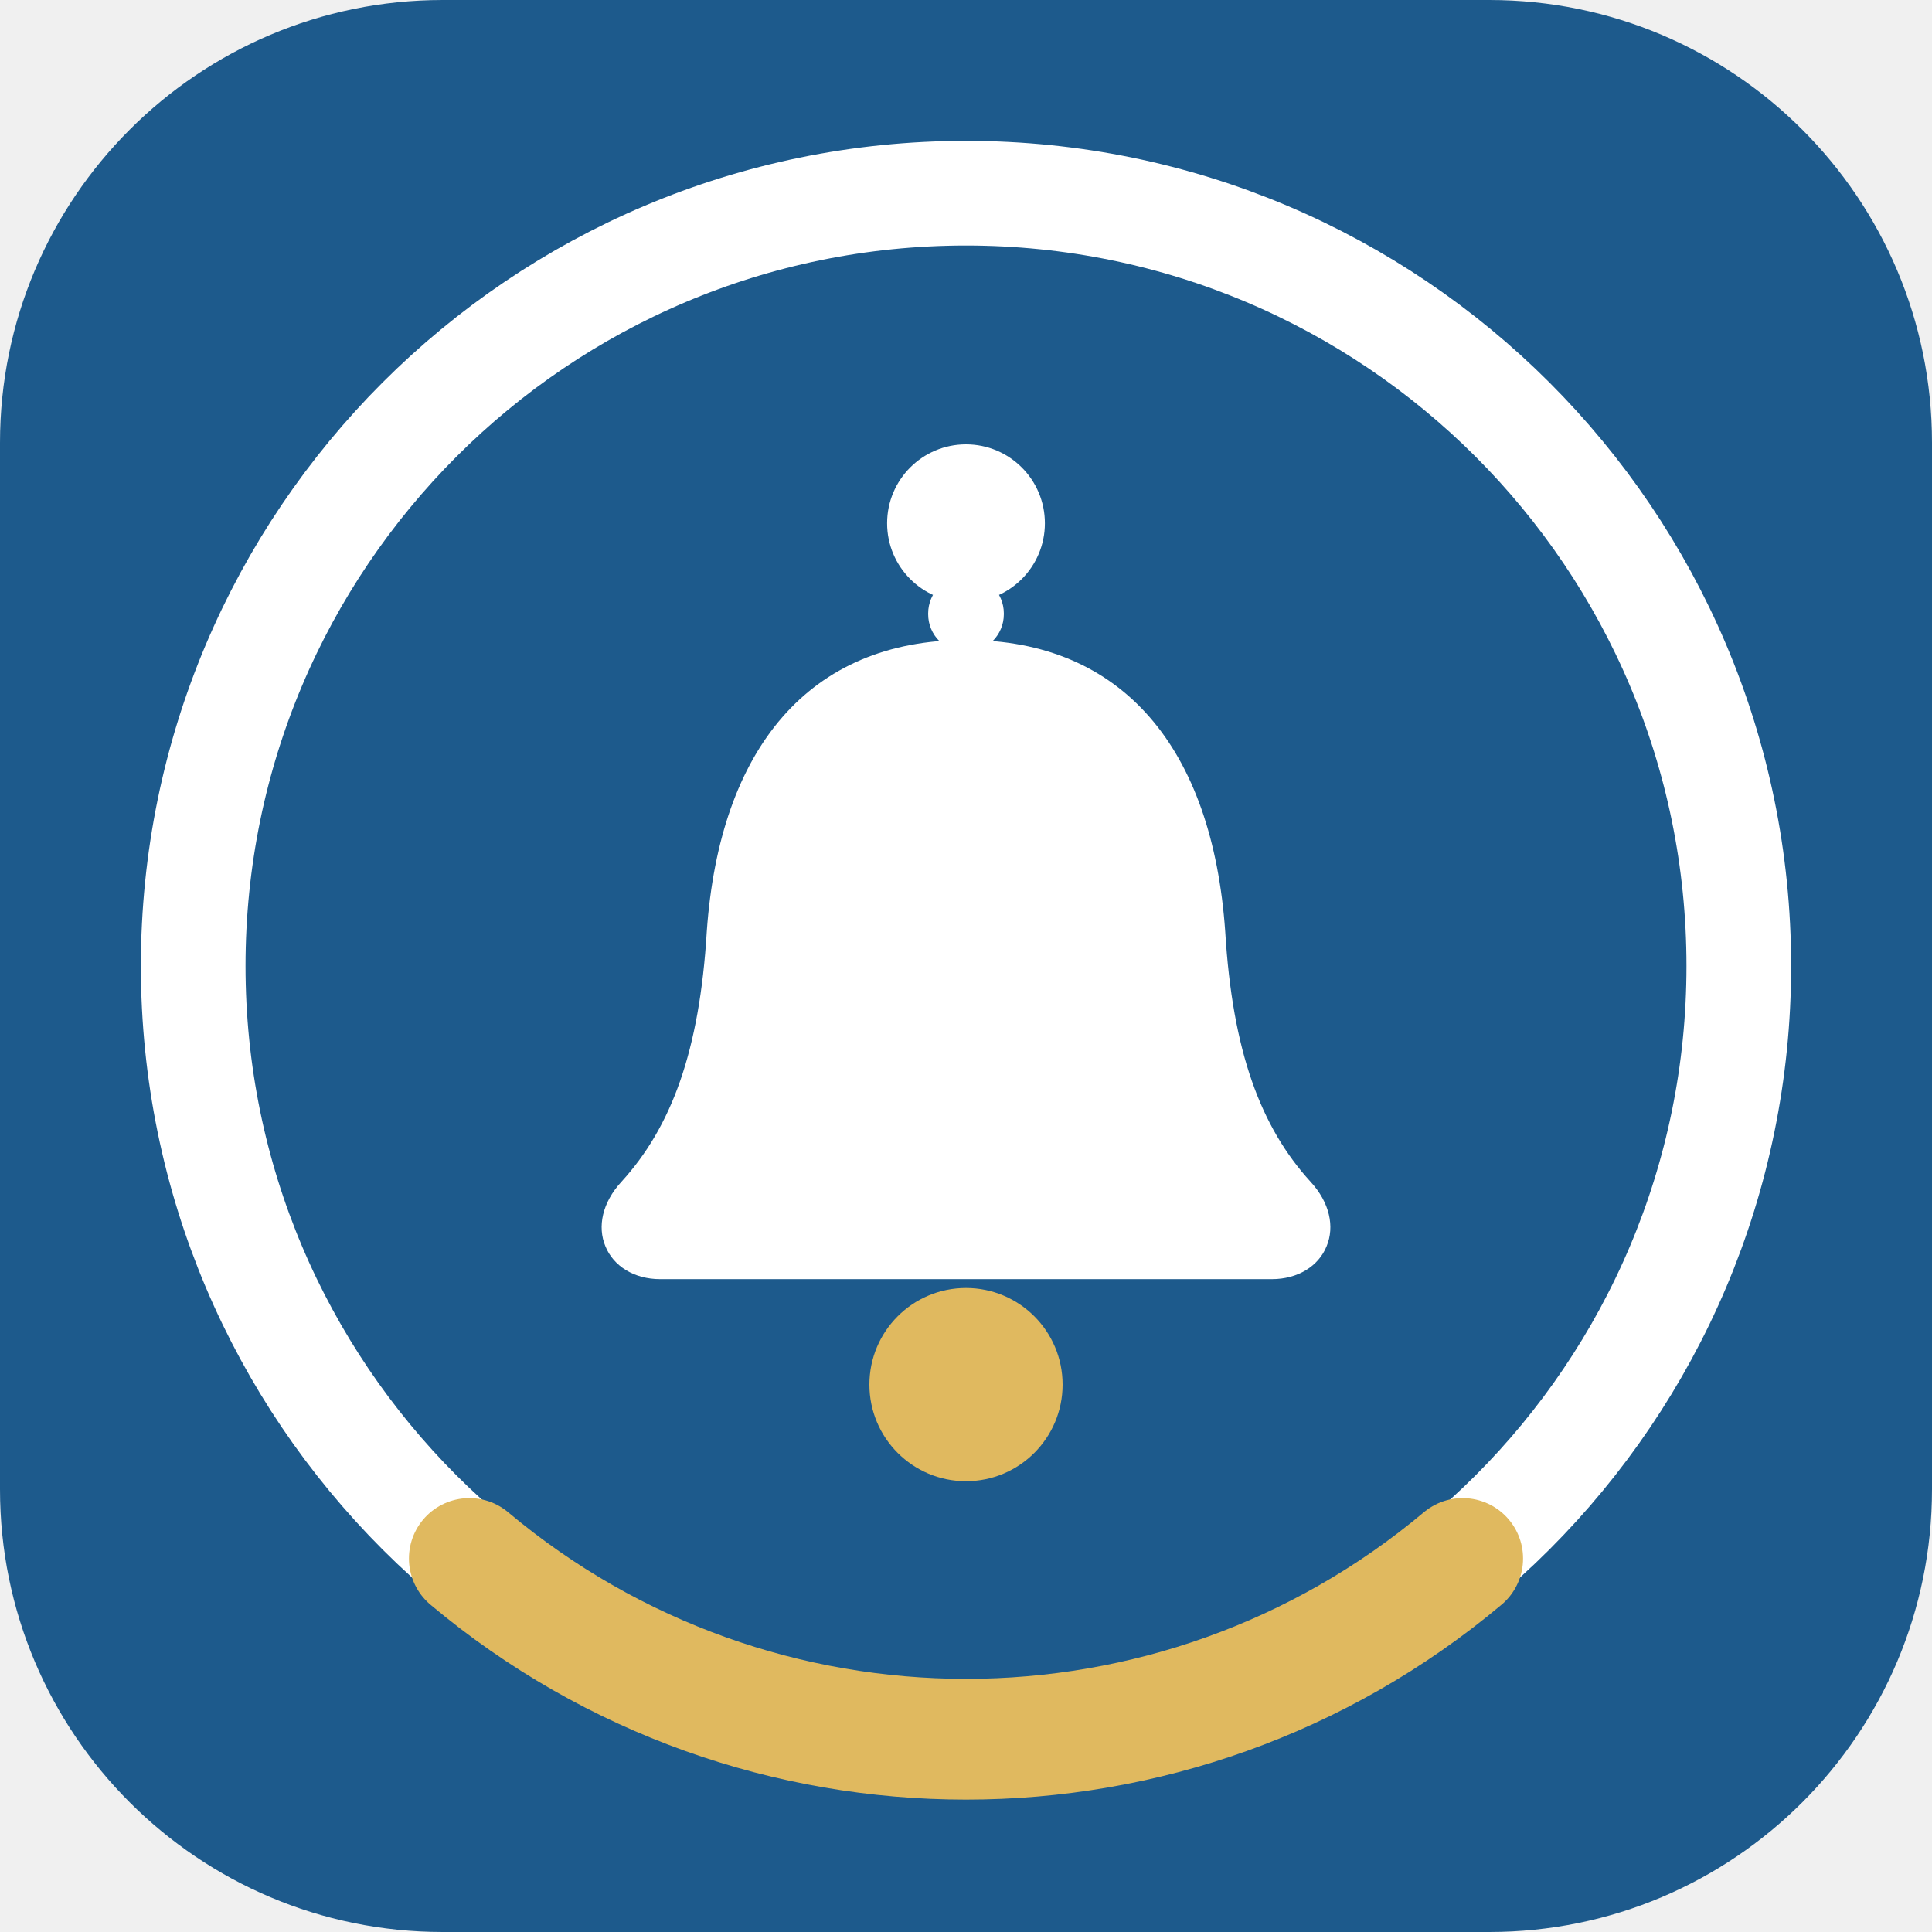
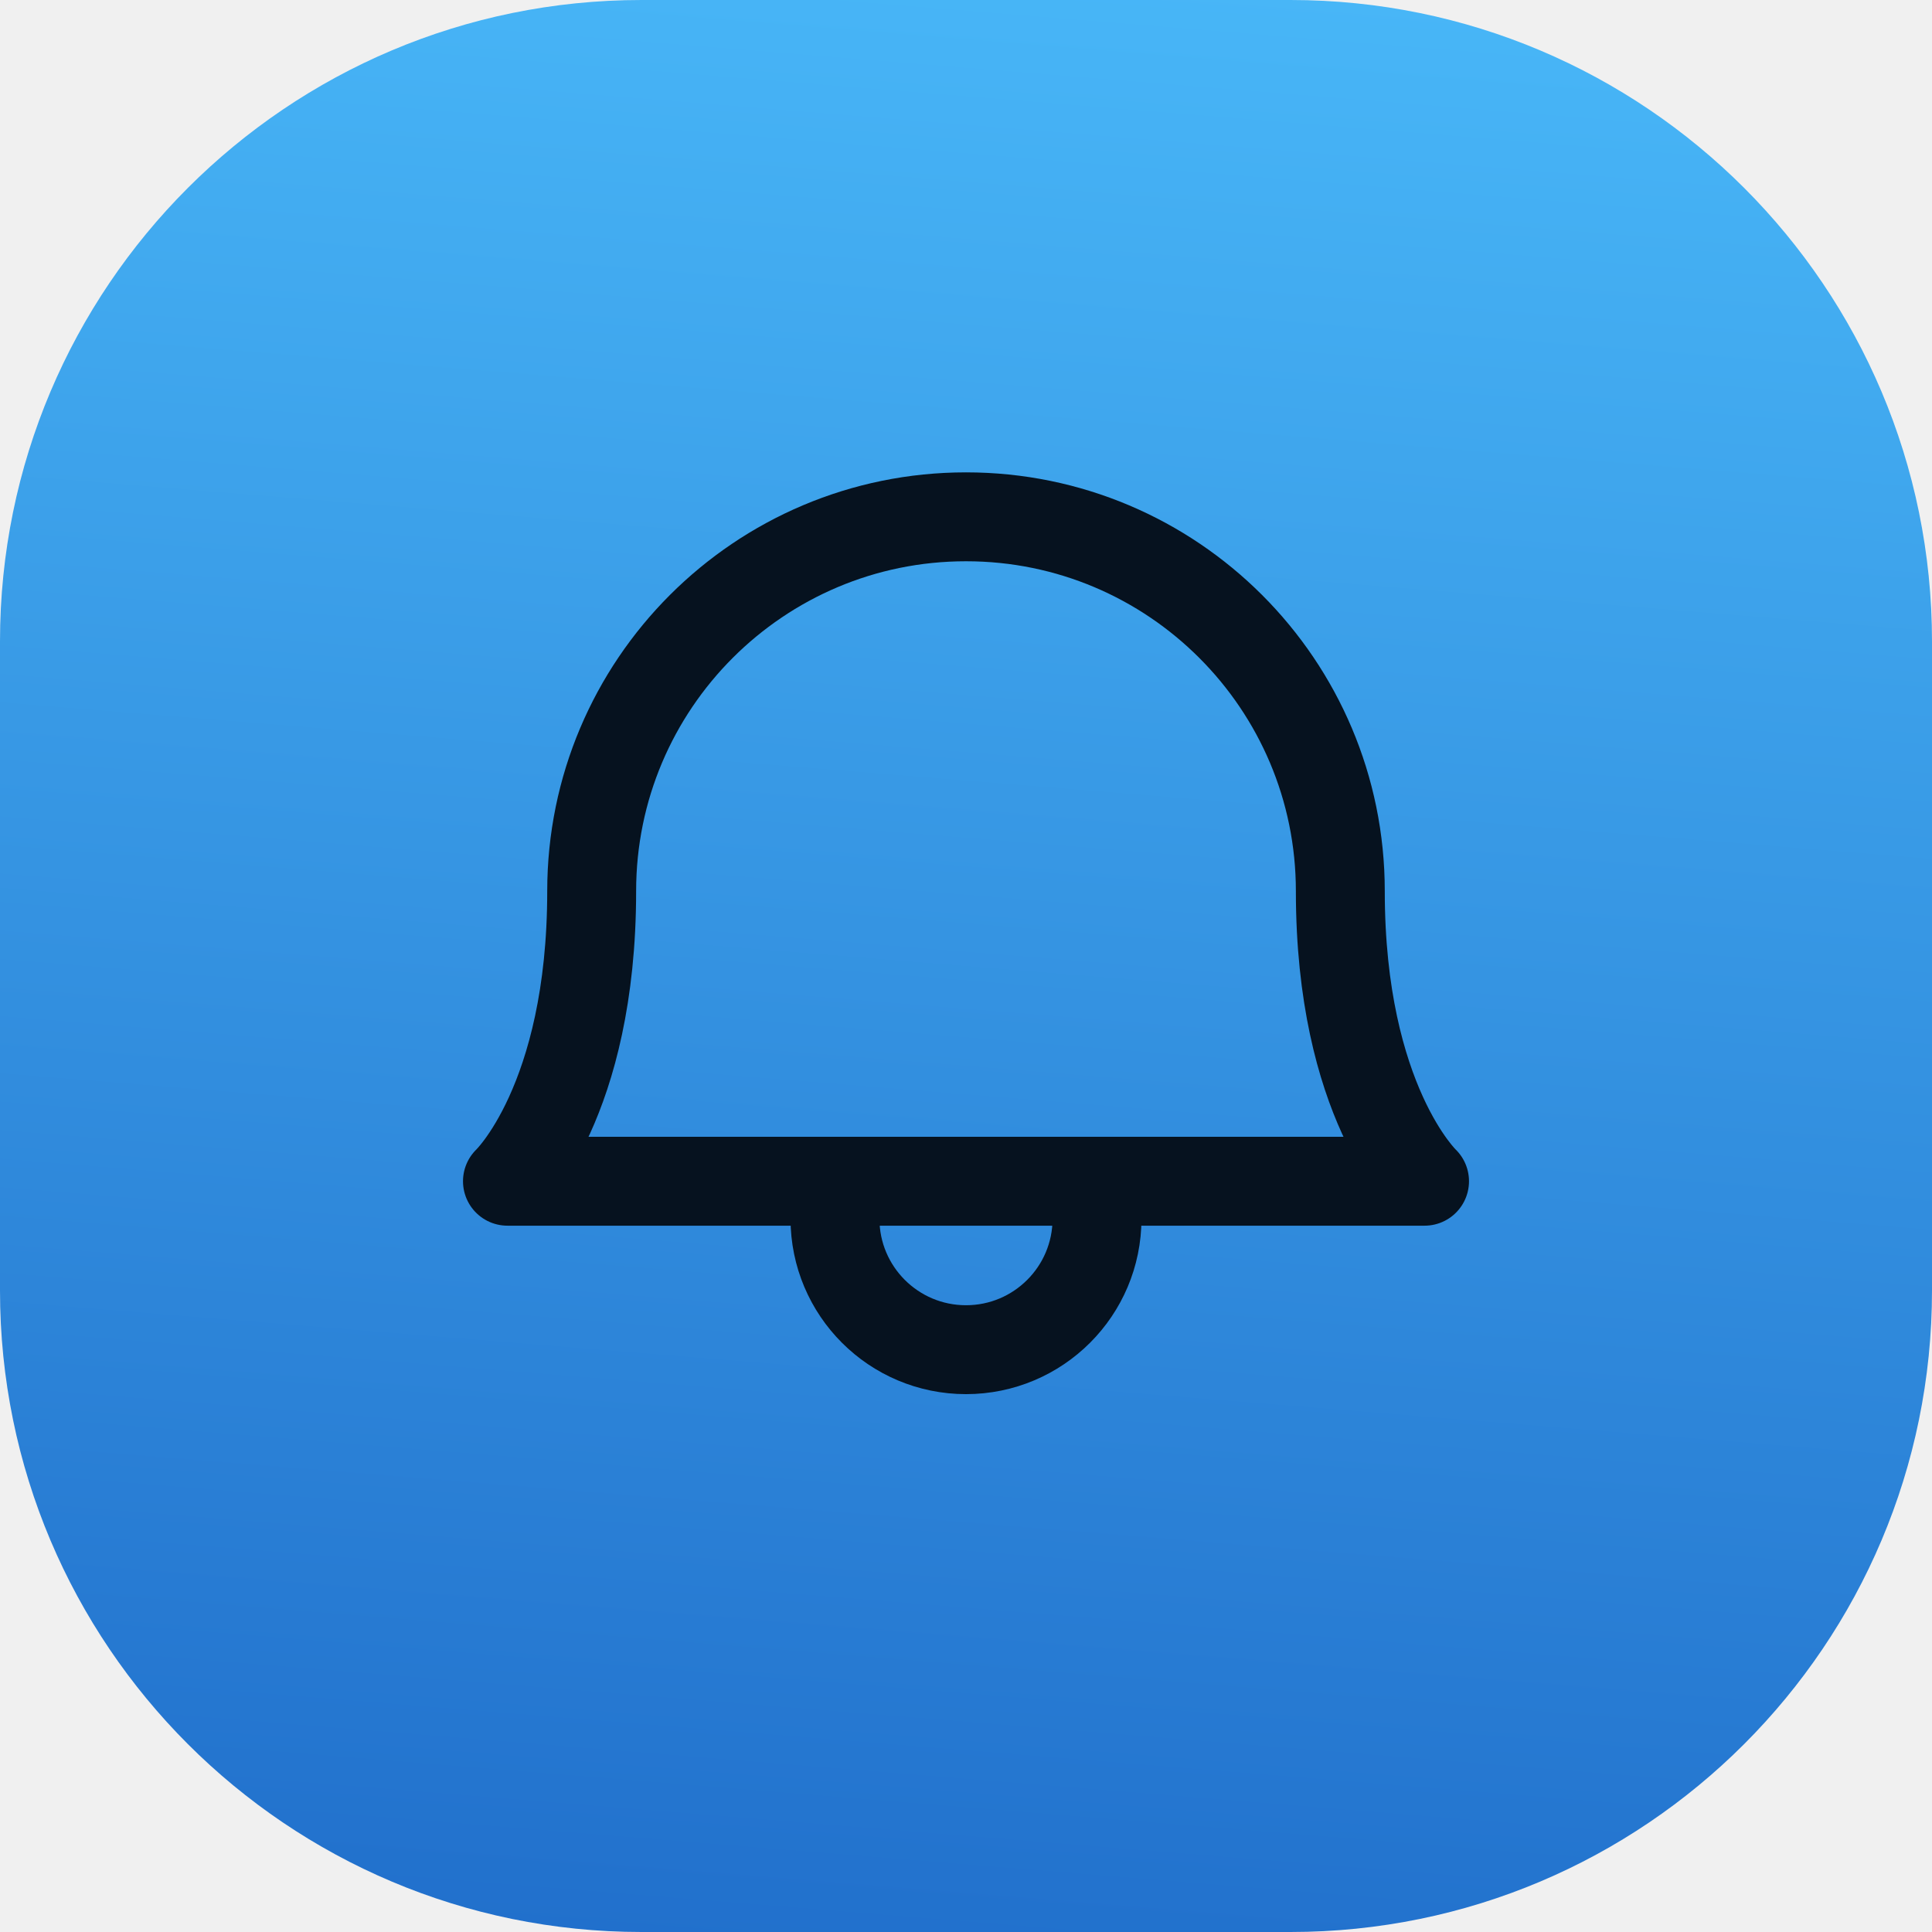
- <svg xmlns="http://www.w3.org/2000/svg" viewBox="0 0 24 24" width="32" height="32">
-   <rect width="24" height="24" rx="5.5" fill="#1d5a8c" />
-   <circle cx="12" cy="12" r="9.6" fill="none" stroke="#ffffff" stroke-width="1.3" />
-   <path d="M 5.83 19.36 A 9.6 9.6 0 0 0 18.17 19.36" fill="none" stroke="#e0b95f" stroke-width="1.5" stroke-linecap="round" />
-   <circle cx="12" cy="6.5" r="0.98" fill="#ffffff" />
-   <rect x="11.53" y="7.15" width="0.94" height="0.95" rx="0.47" fill="#ffffff" />
-   <path d="M12 7.95c1.95 0 3.06 1.35 3.22 3.62.09 1.49.44 2.43 1.06 3.11.24.26.3.56.2.8-.1.25-.36.41-.68.41H8.2c-.32 0-.58-.16-.68-.41-.1-.24-.04-.54.2-.8.62-.68.97-1.62 1.06-3.11C8.94 9.3 10.05 7.95 12 7.95Z" fill="#ffffff" />
-   <circle cx="12" cy="17.2" r="1.2" fill="#e0b95f" />
+ <svg xmlns="http://www.w3.org/2000/svg" viewBox="0 0 256 256" width="32" height="32">
+   <defs>
+     <linearGradient id="mark" x1="0" y1="0" x2="1" y2="1" gradientTransform="rotate(50 .5 .5)">
+       <stop offset="0" stop-color="#4fc3ff" />
+       <stop offset="1" stop-color="#1a63c4" />
+     </linearGradient>
+   </defs>
+   <rect width="256" height="256" rx="85" fill="url(#mark)" />
+   <g transform="translate(128 128) scale(0.62) translate(-128 -128)">
+     <path d="M128 32a80 80 0 00-80 80c0 45-18 62-18 62h196s-18-17-18-62a80 80 0 00-80-80z" fill="none" stroke="#06121f" stroke-width="19" stroke-linejoin="round" />
+     <path d="M100 182a28 28 0 0056 0" fill="none" stroke="#06121f" stroke-width="19" stroke-linecap="round" />
+   </g>
</svg>
